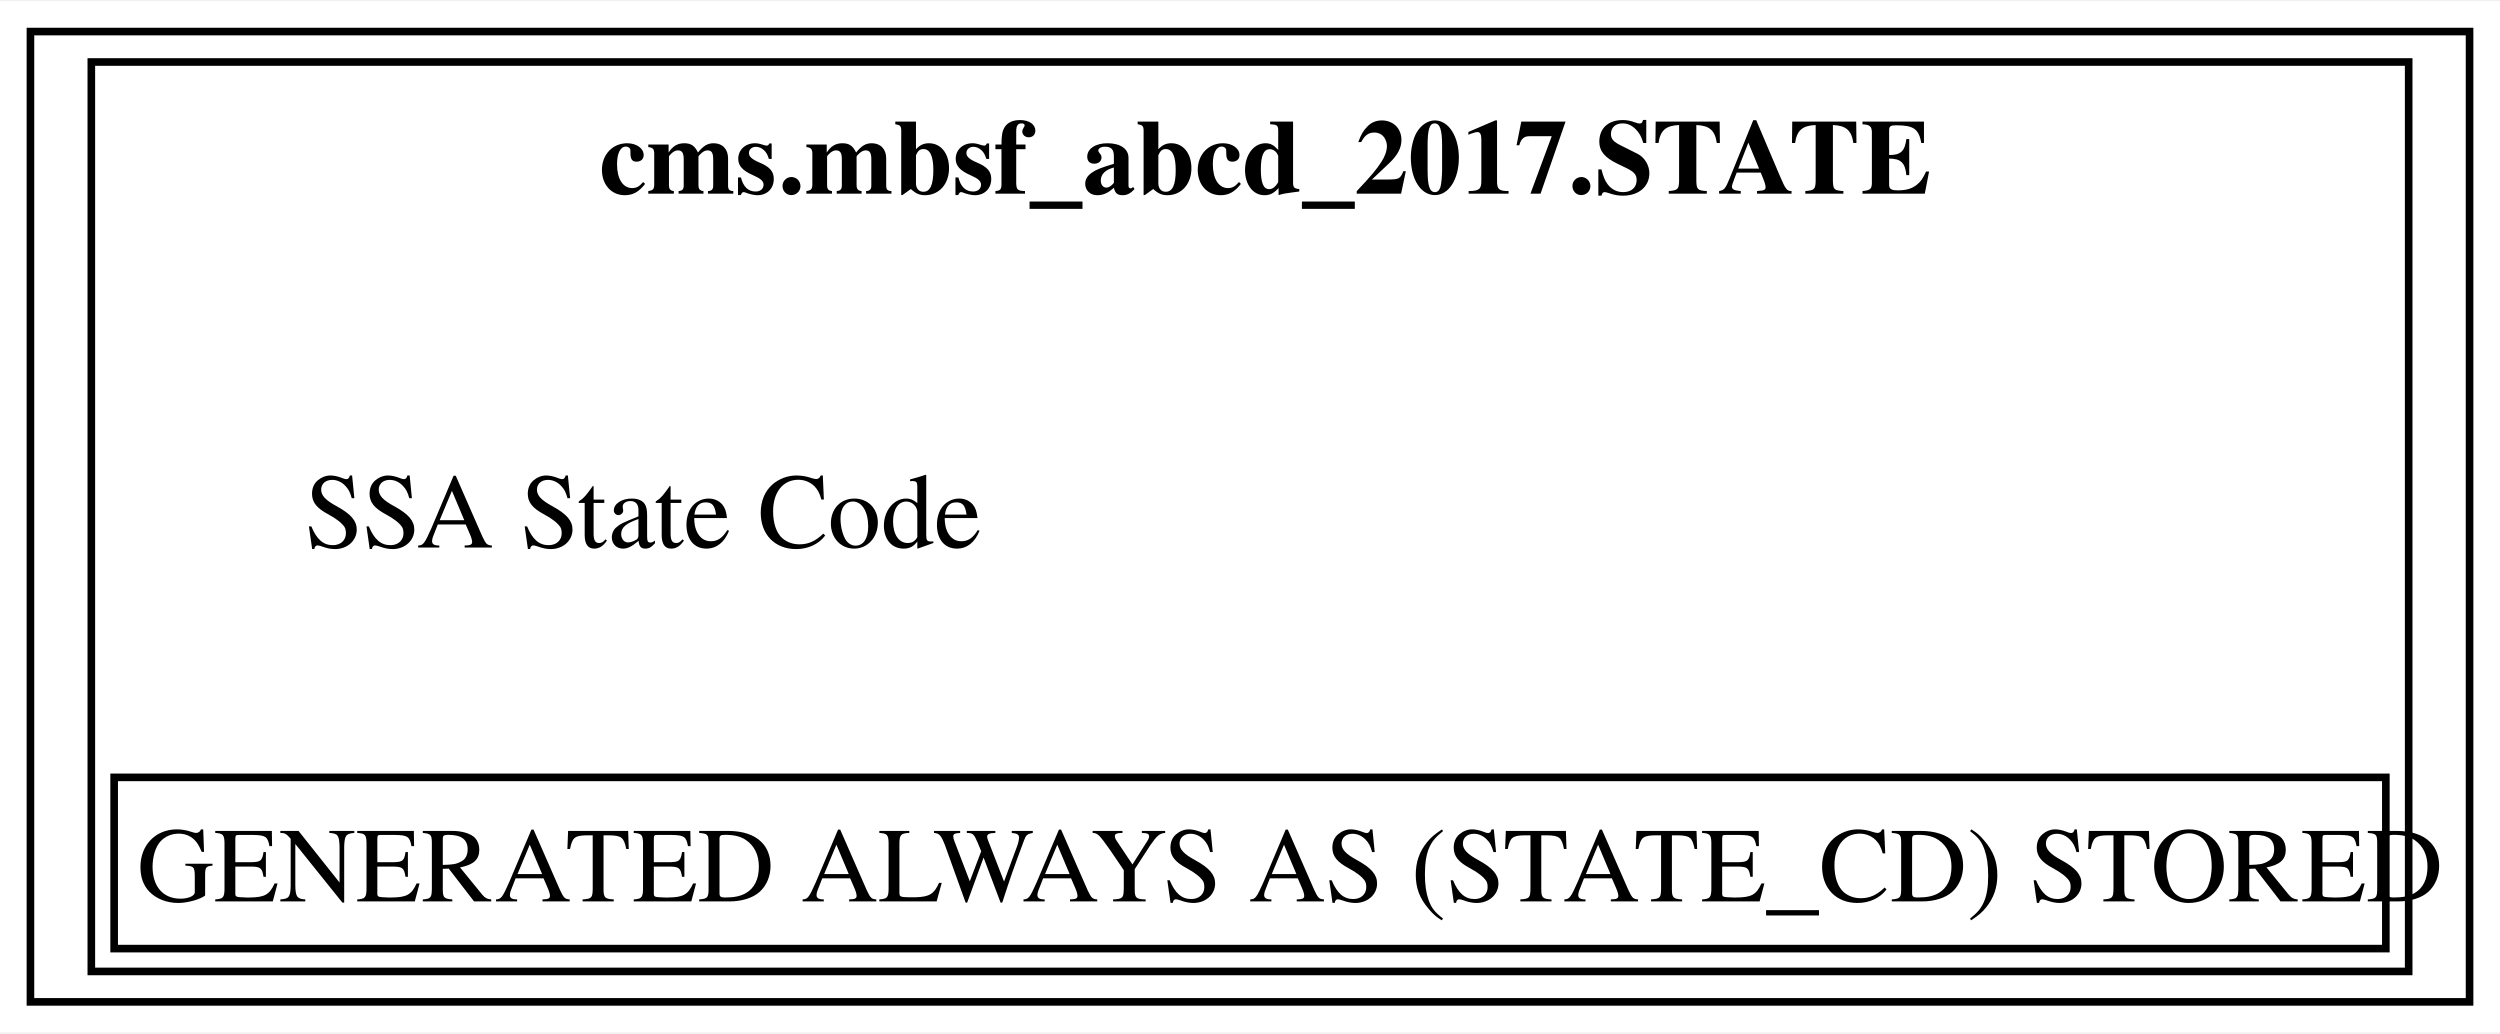
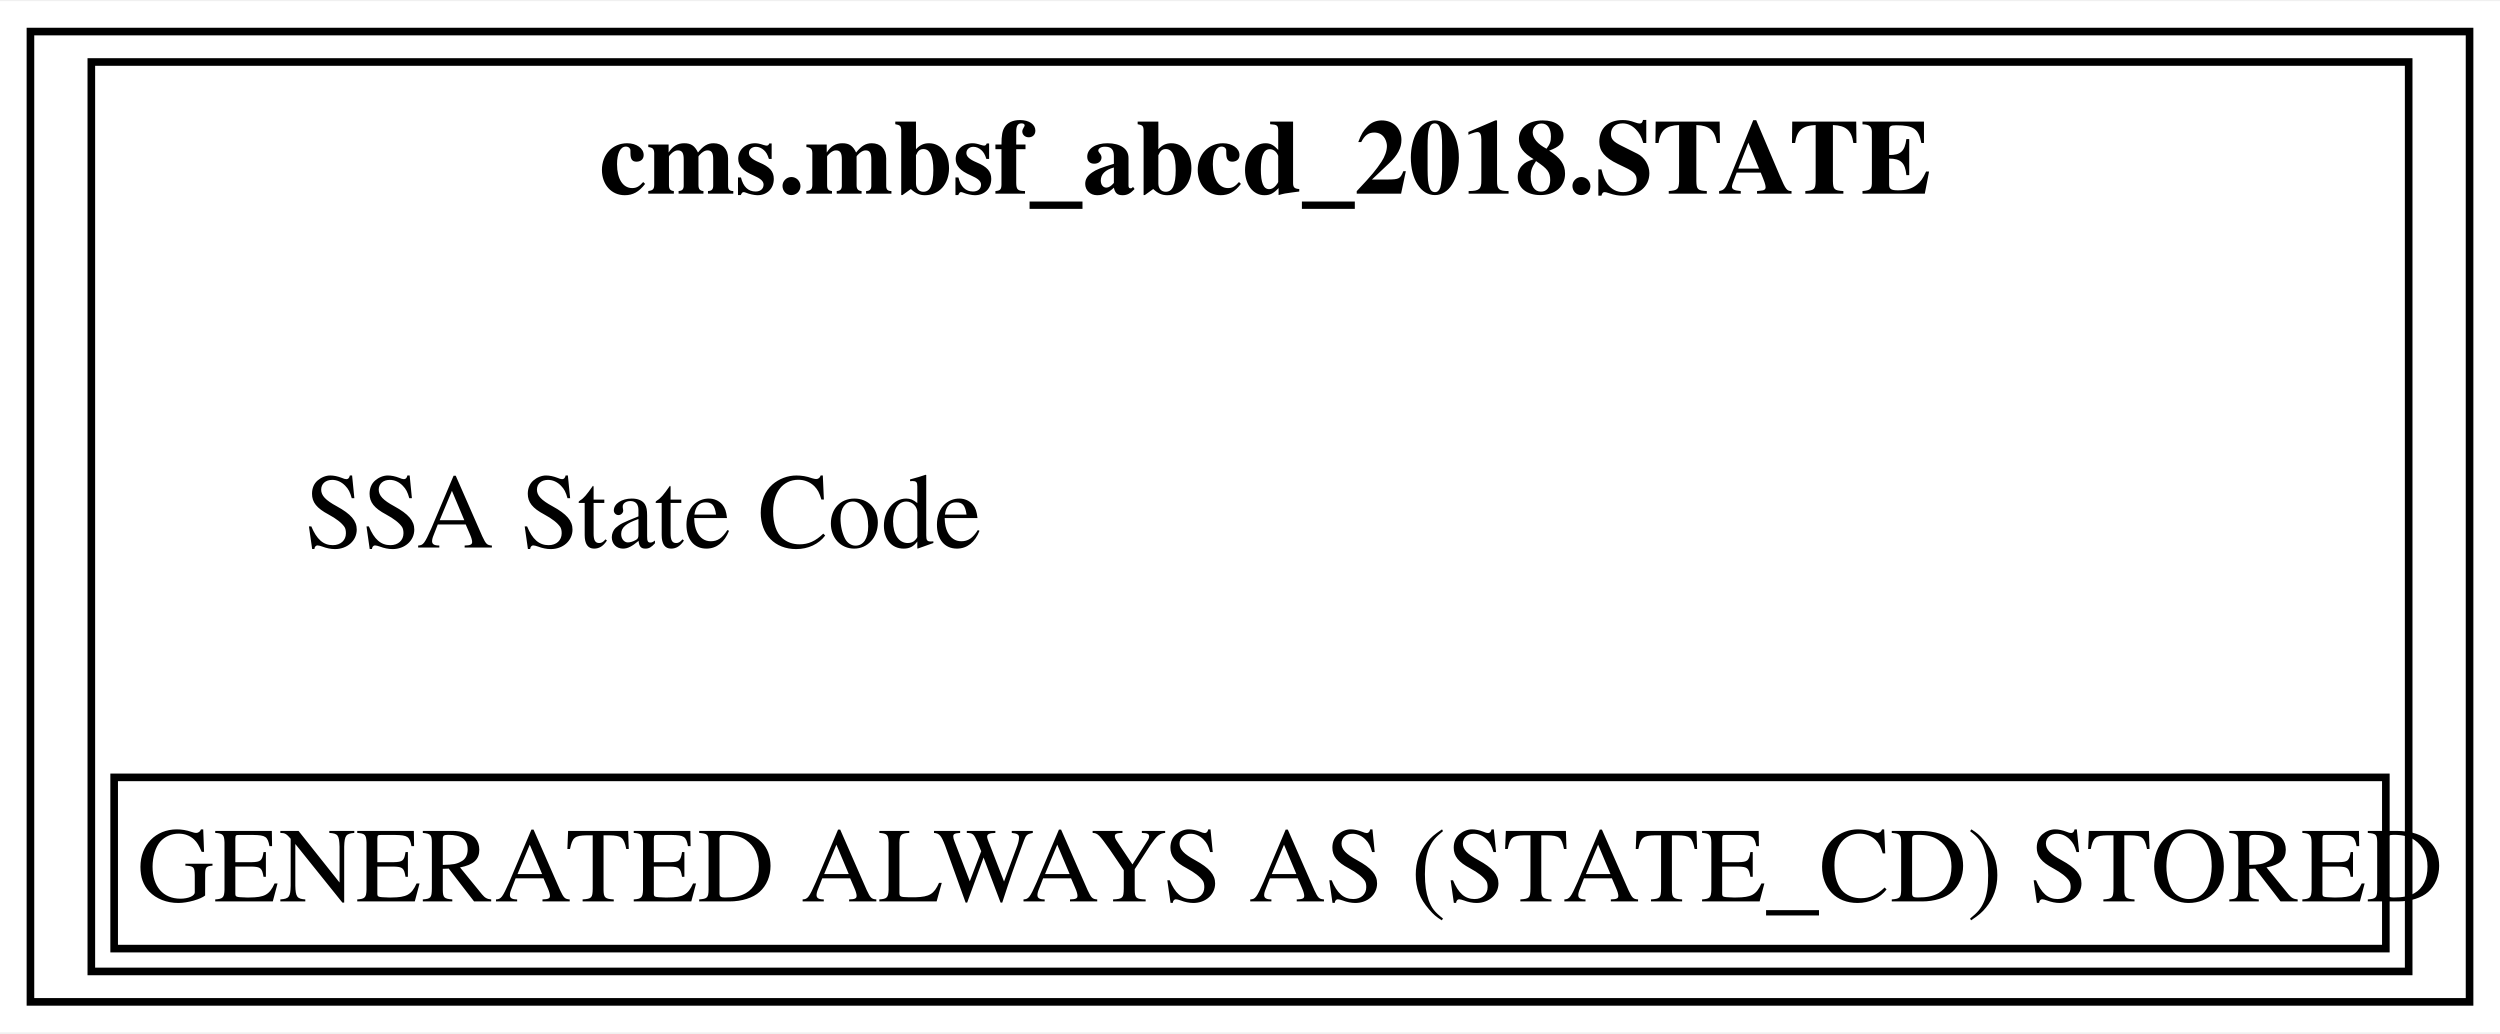
<svg xmlns="http://www.w3.org/2000/svg" xmlns:xlink="http://www.w3.org/1999/xlink" width="329pt" height="136pt" viewBox="0.00 0.00 328.50 135.50">
  <g id="graph0" class="graph" transform="scale(1 1) rotate(0) translate(4 131.5)">
    <polygon fill="white" stroke="none" points="-4,4 -4,-131.5 324.5,-131.5 324.5,4 -4,4" />
    <g id="node1" class="node">
      <g id="a_node1">
-         <a xlink:href="../cms.mbsf_abcd_2017/STATE.html" xlink:title="&lt;TABLE&gt;" target="_blank">
+         <a xlink:href="../cms.mbsf_abcd_2018/STATE.html" xlink:title="&lt;TABLE&gt;" target="_blank">
          <polygon fill="none" stroke="black" points="320.5,-127.5 0,-127.5 0,0 320.5,0 320.5,-127.5" />
-           <text text-anchor="start" x="74.75" y="-106.2" font-family="Times,serif" font-weight="bold" font-size="14.00">cms.mbsf_abcd_2017.STATE</text>
+           <text text-anchor="start" x="74.75" y="-106.2" font-family="Times,serif" font-weight="bold" font-size="14.00">cms.mbsf_abcd_2018.STATE</text>
          <text text-anchor="start" x="36" y="-59.7" font-family="Times,serif" font-size="14.00">SSA State Code</text>
          <polygon fill="none" stroke="black" points="11,-7 11,-29.5 309.5,-29.5 309.5,-7 11,-7" />
          <text text-anchor="start" x="14" y="-13.2" font-family="Times,serif" font-size="14.00">GENERATED ALWAYS AS (STATE_CD) STORED</text>
          <polygon fill="none" stroke="black" points="8,-4 8,-123.5 312.5,-123.5 312.5,-4 8,-4" />
        </a>
      </g>
    </g>
  </g>
</svg>
